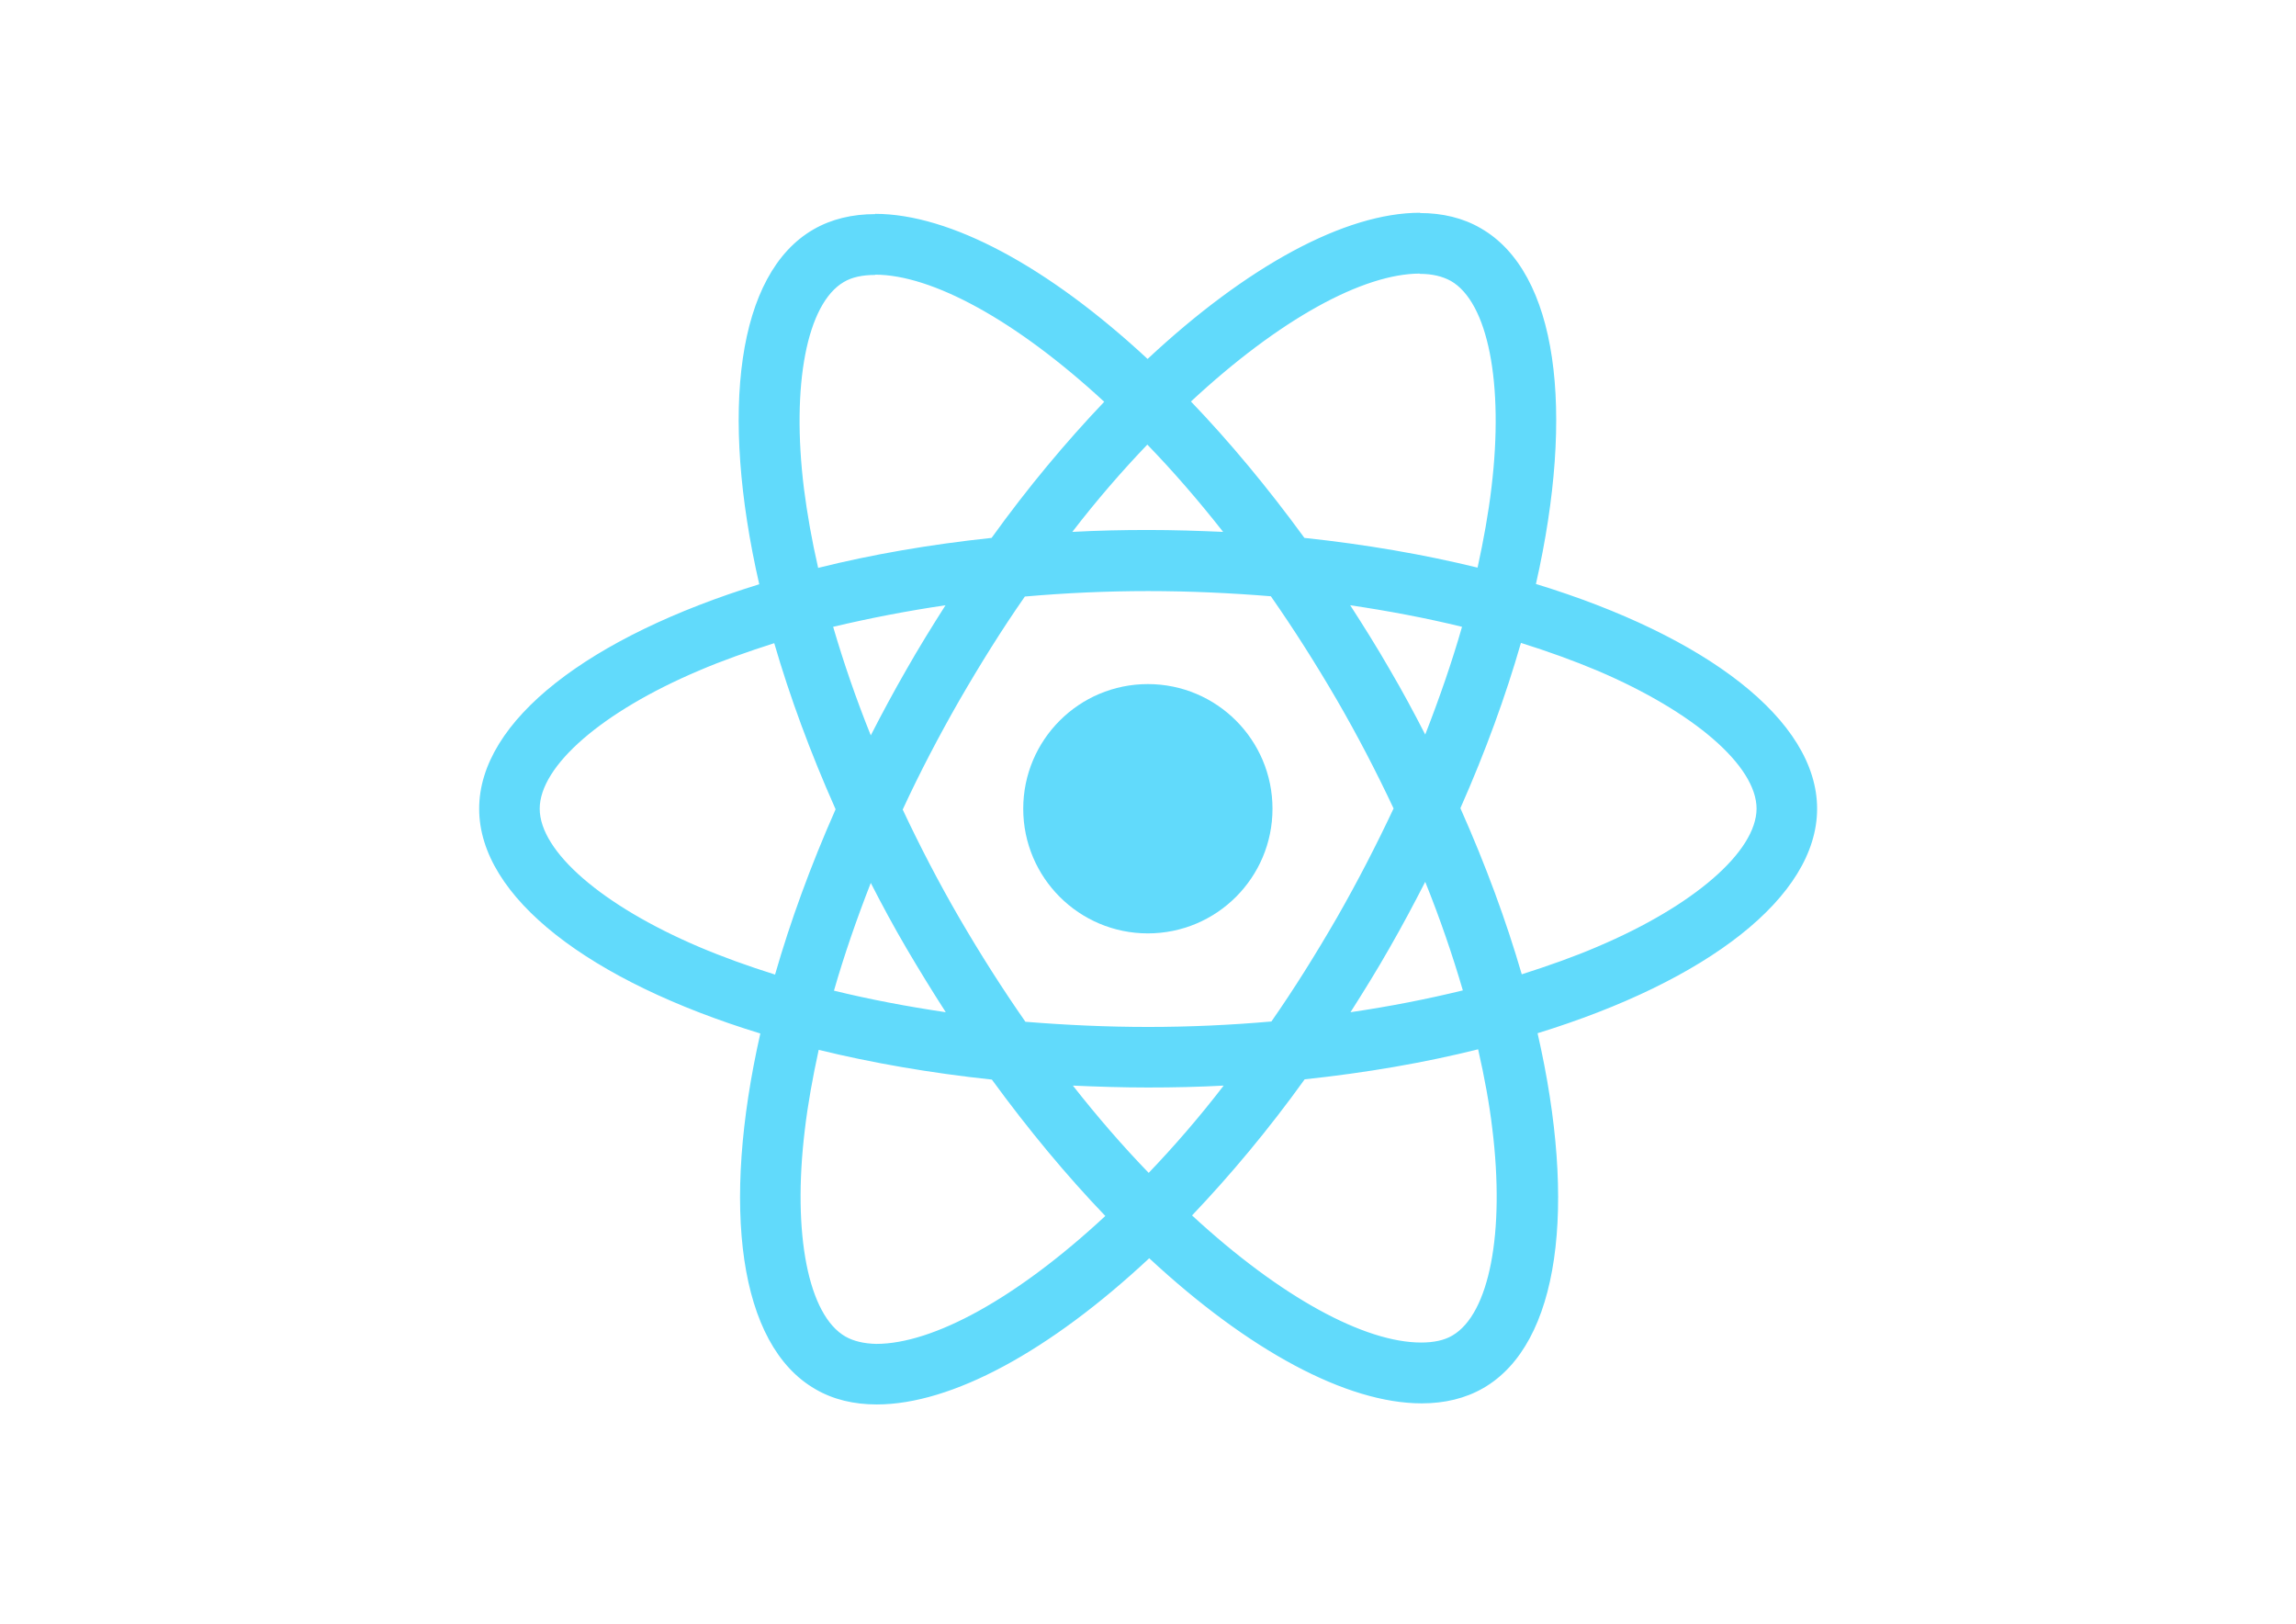
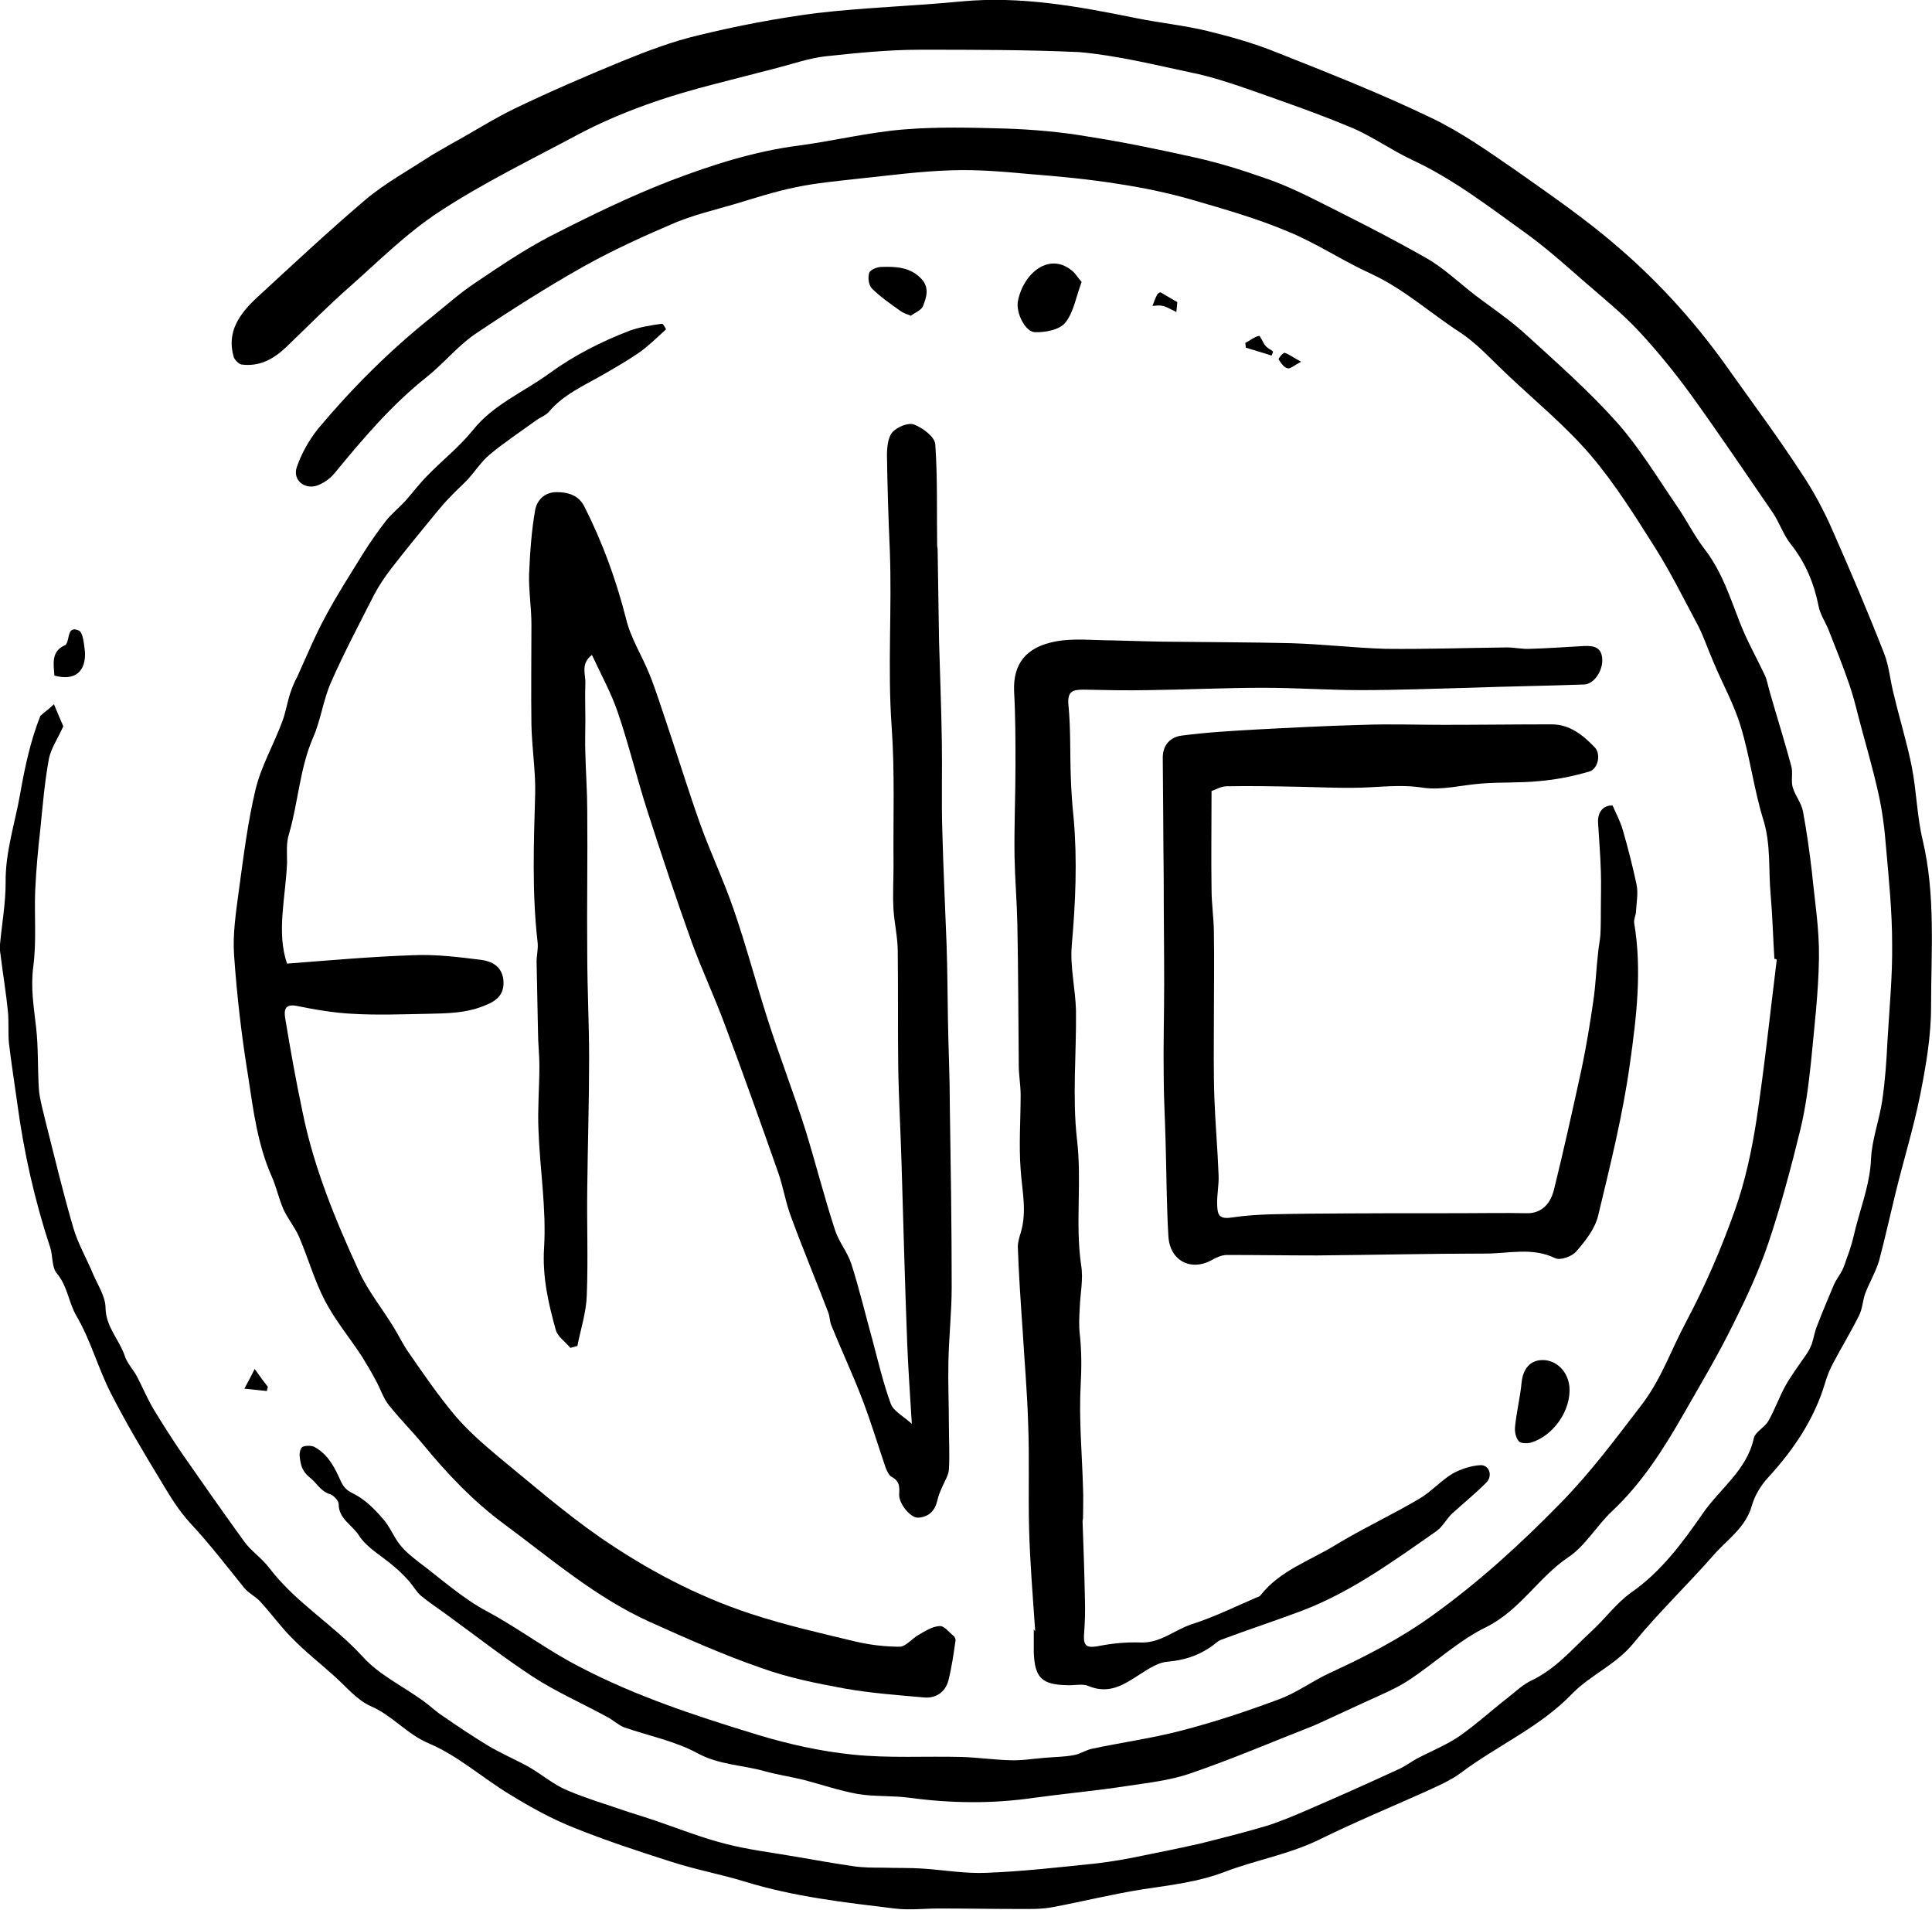
- <svg xmlns="http://www.w3.org/2000/svg" viewBox="0 0 841.9 595.3">
-   <g fill="#61DAFB">
-     <path d="M666.3 296.5c0-32.5-40.7-63.3-103.1-82.4 14.4-63.6 8-114.2-20.2-130.4-6.5-3.8-14.1-5.6-22.4-5.6v22.3c4.6 0 8.3.9 11.4 2.6 13.6 7.8 19.5 37.5 14.9 75.7-1.1 9.4-2.9 19.3-5.1 29.4-19.6-4.8-41-8.5-63.5-10.9-13.5-18.5-27.5-35.3-41.6-50 32.6-30.3 63.2-46.9 84-46.9V78c-27.5 0-63.5 19.6-99.9 53.6-36.4-33.8-72.4-53.2-99.9-53.2v22.3c20.7 0 51.4 16.5 84 46.6-14 14.7-28 31.4-41.3 49.9-22.6 2.4-44 6.1-63.6 11-2.3-10-4-19.7-5.2-29-4.7-38.2 1.1-67.9 14.6-75.8 3-1.8 6.9-2.6 11.5-2.6V78.5c-8.4 0-16 1.8-22.6 5.6-28.1 16.2-34.4 66.7-19.9 130.1-62.2 19.2-102.7 49.9-102.7 82.3 0 32.5 40.7 63.3 103.1 82.4-14.4 63.6-8 114.2 20.2 130.4 6.5 3.8 14.1 5.6 22.5 5.6 27.5 0 63.5-19.6 99.9-53.6 36.4 33.8 72.4 53.2 99.9 53.2 8.4 0 16-1.8 22.6-5.6 28.1-16.2 34.4-66.7 19.9-130.1 62-19.1 102.5-49.9 102.5-82.3zm-130.2-66.7c-3.7 12.9-8.3 26.2-13.5 39.5-4.1-8-8.4-16-13.1-24-4.6-8-9.5-15.8-14.4-23.4 14.2 2.1 27.9 4.7 41 7.9zm-45.8 106.5c-7.8 13.5-15.8 26.3-24.1 38.2-14.9 1.3-30 2-45.2 2-15.1 0-30.2-.7-45-1.9-8.3-11.9-16.4-24.6-24.2-38-7.6-13.1-14.5-26.4-20.8-39.8 6.2-13.4 13.2-26.8 20.7-39.9 7.8-13.5 15.8-26.3 24.1-38.2 14.9-1.3 30-2 45.2-2 15.1 0 30.2.7 45 1.9 8.3 11.9 16.4 24.6 24.2 38 7.6 13.1 14.5 26.4 20.8 39.8-6.3 13.4-13.2 26.8-20.7 39.9zm32.3-13c5.4 13.4 10 26.8 13.8 39.8-13.1 3.2-26.9 5.9-41.2 8 4.9-7.7 9.8-15.6 14.4-23.7 4.6-8 8.9-16.1 13-24.1zM421.2 430c-9.3-9.6-18.6-20.3-27.8-32 9 .4 18.2.7 27.5.7 9.4 0 18.7-.2 27.8-.7-9 11.7-18.3 22.4-27.5 32zm-74.4-58.9c-14.2-2.1-27.9-4.7-41-7.9 3.7-12.9 8.3-26.2 13.5-39.5 4.1 8 8.4 16 13.1 24 4.7 8 9.5 15.8 14.4 23.4zM420.7 163c9.3 9.6 18.6 20.3 27.8 32-9-.4-18.2-.7-27.5-.7-9.4 0-18.7.2-27.8.7 9-11.7 18.3-22.4 27.5-32zm-74 58.9c-4.9 7.7-9.8 15.6-14.4 23.7-4.6 8-8.9 16-13 24-5.4-13.4-10-26.8-13.8-39.8 13.1-3.1 26.9-5.8 41.2-7.9zm-90.5 125.2c-35.4-15.1-58.3-34.9-58.3-50.6 0-15.7 22.9-35.6 58.3-50.6 8.6-3.7 18-7 27.7-10.1 5.7 19.6 13.2 40 22.5 60.9-9.2 20.8-16.6 41.1-22.2 60.6-9.9-3.1-19.3-6.5-28-10.2zM310 490c-13.6-7.8-19.5-37.5-14.9-75.7 1.1-9.4 2.9-19.3 5.1-29.4 19.6 4.8 41 8.5 63.5 10.9 13.5 18.5 27.5 35.3 41.6 50-32.6 30.3-63.2 46.9-84 46.9-4.5-.1-8.3-1-11.3-2.7zm237.2-76.2c4.7 38.2-1.1 67.9-14.6 75.8-3 1.8-6.9 2.6-11.5 2.6-20.7 0-51.4-16.5-84-46.6 14-14.7 28-31.4 41.3-49.9 22.6-2.4 44-6.1 63.6-11 2.3 10.1 4.1 19.8 5.2 29.1zm38.5-66.7c-8.6 3.7-18 7-27.7 10.1-5.7-19.6-13.2-40-22.5-60.9 9.2-20.8 16.6-41.1 22.2-60.6 9.9 3.1 19.3 6.5 28.1 10.2 35.4 15.1 58.3 34.9 58.3 50.6-.1 15.7-23 35.6-58.4 50.6zM320.8 78.4z" />
-     <circle cx="420.9" cy="296.5" r="45.7" />
-     <path d="M520.5 78.1z" />
+ <svg xmlns="http://www.w3.org/2000/svg" version="1.1" id="Calque_1" x="0px" y="0px" viewBox="0 0 411.9 407" style="enable-background:new 0 0 411.9 407;" xml:space="preserve">
+   <path d="M194.4,303.5c-0.4-6.6-0.8-12.1-1-17.6c-0.5-12.7-0.8-25.4-1.2-38.2c-0.2-6.8-0.6-13.6-0.7-20.5c-0.1-8.1,0-16.3-0.1-24.4  c0-2.9-0.7-5.9-0.9-8.8c-0.2-3.2,0-6.4,0-9.6c-0.1-9.8,0.3-19.7-0.4-29.5c-0.9-12.6,0.1-25.2-0.4-37.8c-0.3-6.7-0.5-13.3-0.6-20  c0-1.7,0.2-3.8,1.1-4.9c1-1.2,3.5-2.2,4.7-1.7c1.8,0.7,4.4,2.6,4.5,4.2c0.5,7.1,0.3,14.3,0.4,21.5c0,0.3,0.1,0.6,0.1,0.9  c0.1,6.5,0.2,13,0.3,19.4c0.2,7.2,0.5,14.5,0.6,21.7c0.1,6.2-0.1,12.5,0.1,18.8c0.2,8,0.6,16.1,0.9,24.1c0.2,5.4,0.2,10.9,0.3,16.3  c0.1,6.1,0.4,12.1,0.4,18.2c0.2,12.9,0.4,25.8,0.4,38.7c0,5.3-0.6,10.7-0.7,16c-0.1,4.4,0.1,8.9,0.1,13.3c0,3.2,0.2,6.5,0,9.7  c-0.1,1.2-0.9,2.4-1.4,3.6c-0.4,0.9-0.8,1.8-1,2.7c-0.5,2.3-1.7,3.7-4.1,3.9c-1.7,0.1-4.2-3-4.1-5c0.1-1.6,0.1-2.8-1.6-3.7  c-0.6-0.3-1-1.3-1.3-2c-1.7-5-3.2-10-5.1-14.9c-2-5.2-4.4-10.3-6.5-15.5c-0.3-0.8-0.3-1.8-0.6-2.6c-2.6-6.8-5.4-13.5-7.9-20.3  c-1.2-3.1-1.7-6.5-2.8-9.6c-3.7-10.5-7.4-20.9-11.3-31.3c-2.2-6-4.9-11.7-7.1-17.7c-3.3-9.2-6.4-18.5-9.4-27.8  c-2.3-7.1-4-14.3-6.4-21.3c-1.4-4.1-3.5-7.9-5.5-12.2c-2.5,1.9-1.3,4.2-1.4,6.1c-0.1,2.6,0,5.2,0,7.8c0,2.4-0.1,4.8,0,7.2  c0.1,4,0.4,8.1,0.4,12.1c0.1,10.2-0.1,20.3,0,30.5c0,7.4,0.4,14.8,0.4,22.2c0,9.3-0.3,18.7-0.4,28c-0.1,7.5,0.2,15.1-0.1,22.6  c-0.1,3.6-1.3,7.2-2,10.8c-0.5,0.1-1,0.3-1.5,0.4c-1.1-1.3-2.7-2.4-3.1-3.8c-1.6-5.7-2.9-11.4-2.5-17.6c0.5-8.3-0.9-16.7-1.2-25.1  c-0.2-4.5,0.2-9.1,0.2-13.6c0-2.4-0.3-4.9-0.3-7.3c-0.1-5-0.2-9.9-0.3-14.9c0-1.4,0.4-2.9,0.2-4.3c-1.2-10.5-0.8-21.1-0.5-31.6  c0.1-4.8-0.7-9.7-0.8-14.6c-0.1-7.1,0-14.3,0-21.4c0-3.6-0.6-7.2-0.5-10.7c0.2-4.6,0.5-9.2,1.3-13.7c0.4-2.1,2-3.8,4.6-3.8  c2.5,0,4.7,0.7,5.9,3.1c3.9,7.7,6.8,15.7,8.9,24c1,4.1,3.4,7.8,5,11.8c1.4,3.5,2.5,7.1,3.7,10.6c2.4,7.1,4.6,14.3,7.1,21.3  c2.2,6.1,5,12,7.1,18.1c2.7,7.8,4.8,15.8,7.3,23.6s5.5,15.5,8,23.4c2.2,7.1,4,14.3,6.3,21.3c0.8,2.6,2.7,4.8,3.5,7.3  c1.7,5.3,3,10.8,4.5,16.2c1.2,4.5,2.3,9.2,3.9,13.6C190.5,300.8,192.4,301.7,194.4,303.5z" />
+   <path d="M258.3,168.6c0,7.5-0.1,14.2,0,21c0,3.1,0.5,6.2,0.5,9.3c0.1,5.9,0,11.9,0,17.8c0,5.8-0.1,11.5,0.1,17.3  c0.2,5.5,0.7,11,0.9,16.5c0.1,2.1-0.4,4.3-0.3,6.4c0.1,1.8,0.2,3.1,3.2,2.6c5.4-0.8,10.9-0.7,16.3-0.8c10.8-0.1,21.6-0.1,32.3-0.1  c4.7,0,9.4-0.1,14.1,0c2.7,0.1,5-1.4,5.9-5c2.1-8.5,4-17.1,5.9-25.8c1-4.8,1.8-9.6,2.5-14.5c0.5-3.3,0.6-6.7,1-10.1  c0.1-1.3,0.4-2.6,0.5-3.9c0.1-1.9,0.1-3.9,0.1-5.8c0-2.6,0.1-5.2,0-7.8c-0.1-3.5-0.4-6.9-0.6-10.4c-0.1-2.3,1.2-3.7,3.1-3.6  c0.8,1.8,1.7,3.5,2.2,5.3c1.1,3.8,2.1,7.7,2.9,11.5c0.4,1.8,0,3.8-0.1,5.7c0,0.8-0.5,1.7-0.4,2.5c1.7,10.1,0.5,20.1-0.9,30  c-1.5,10.9-4.2,21.7-6.8,32.5c-0.7,2.8-2.7,5.3-4.6,7.5c-0.9,1.1-3.4,2-4.5,1.5c-4.9-2.4-9.9-1-14.8-1c-12,0-24,0.3-36,0.4  c-6.4,0-12.8-0.1-19.2-0.1c-1.1,0-2.2,0.5-3.1,1c-4.5,2.6-9.1,0.3-9.4-5c-0.4-6.7-0.4-13.5-0.6-20.2c-0.1-4.6-0.4-9.2-0.4-13.8  c-0.1-6.6,0.1-13.1,0.1-19.7c0-7.5-0.1-15-0.1-22.5c-0.1-8.6-0.1-17.2-0.2-25.8c0-2.8,1.7-4.4,4-4.7c5.3-0.7,10.6-1,15.9-1.3  c7.6-0.4,15.2-0.8,22.9-1c5.7-0.2,11.4,0,17.1,0c7.7,0,15.3-0.1,23-0.1c3.9,0,6.7,2.3,9.2,4.9c1.4,1.5,0.7,4.7-1.3,5.2  c-3.5,1-7,1.7-10.6,2c-4,0.4-8.1,0.2-12.1,0.5c-4.2,0.3-8.6,1.5-12.6,0.9c-3.8-0.6-7.4-0.3-11.1-0.1c-5.1,0.3-10.3,0-15.5-0.1  c-5.1-0.1-10.3-0.2-15.4-0.1C260.1,167.7,259,168.4,258.3,168.6z" />
+   <g>
+     <path d="M220.7,347.6c-0.5-7.2-1.1-14.5-1.3-21.7c-0.2-7.5,0.1-15-0.2-22.5c-0.2-6.7-0.8-13.5-1.2-20.2c-0.4-5.8-0.8-11.6-1-17.4   c0-1,0.3-2,0.6-3c1.4-4.5,0.3-9,0-13.5c-0.4-5.3,0-10.6,0-15.9c0-2.1-0.4-4.2-0.4-6.3c-0.1-10-0.1-20.1-0.3-30.1   c-0.1-4.8-0.5-9.5-0.6-14.3c-0.1-6.5,0.2-13.1,0.2-19.6c0-5.3,0-10.5-0.3-15.8c-0.2-5.7,2.4-9.4,9-10.6c3.8-0.7,7.9-0.2,11.9-0.2   c4.7,0.1,9.3,0.3,14,0.3c8.1,0.1,16.1,0.1,24.2,0.3c6.7,0.2,13.4,1,20.1,1.2c8.6,0.1,17.3-0.2,25.9-0.3c1.6,0,3.3,0.4,4.9,0.3   c3.8-0.1,7.7-0.4,11.5-0.6c2.2-0.1,3.9,0.3,3.9,3.1c0,2.4-1.9,5.1-3.9,5.1c-8.1,0.3-16.3,0.4-24.4,0.7c-7.7,0.2-15.5,0.5-23.2,0.5   c-6.9,0-13.8-0.5-20.7-0.5c-8.1,0-16.2,0.4-24.4,0.5c-4.7,0.1-9.3,0-14-0.1c-2.4,0-3.5,0.4-3.2,3.4c0.5,5.1,0.3,10.3,0.5,15.4   c0.1,2.9,0.3,5.7,0.6,8.6c0.8,9,0.4,18-0.4,27.1c-0.4,4.6,0.8,9.3,0.9,14c0.1,9.1-0.8,18.3,0.2,27.3c1.1,9-0.4,18,0.9,26.9   c0.5,2.9-0.2,6.1-0.3,9.1c-0.1,1.8-0.2,3.7,0,5.5c0.4,3.6,0.4,7.2,0.2,10.9c-0.4,7.3,0.3,14.7,0.5,22c0.1,2.1,0,4.3,0,6.4   c0,0.2-0.1,0.4-0.1,0.6c0.2,5.5,0.4,11.1,0.5,16.6c0.1,2.6,0,5.2-0.2,7.8c-0.1,2.2,0.6,2.7,2.9,2.3c3-0.6,6.1-0.9,9.1-0.8   c4.3,0.2,7.3-2.7,11-3.9c4.7-1.5,9.2-3.7,13.8-5.7c0.3-0.1,0.6-0.2,0.8-0.4c4.1-5.3,10.5-7.4,15.9-10.7c5.9-3.6,12.2-6.5,18.1-10   c2.5-1.5,4.5-3.8,7-5.3c1.8-1,4-1.7,6-1.8c1.9,0,2.6,2.4,1.1,3.8c-2.3,2.3-4.9,4.4-7.3,6.6c-1.2,1.2-2,2.8-3.3,3.7   c-9.2,6.4-18.2,13-28.8,17c-5.6,2.1-11.4,4-17,6.1c-0.9,0.3-1.6,1.2-2.5,1.7c-2.7,1.8-5.6,2.7-9,3c-2.5,0.2-5,2.2-7.3,3.6   c-3,1.9-5.8,3.1-9.5,1.6c-1.3-0.6-3-0.1-4.6-0.2c-5.4-0.1-6.9-1.6-7.1-7c0-1.6,0-3.3,0-4.9C220.6,347.6,220.6,347.6,220.7,347.6z" />
+     <path d="M328.9,289.9c3,0,5.4,2.5,5.7,5.7c0.4,4.9-3.3,10.4-8.2,11.9c-0.8,0.2-2.2,0.2-2.6-0.3c-0.6-0.7-0.9-2-0.8-3   c0.3-3.2,1.1-6.3,1.4-9.5C324.7,291.8,326.2,289.9,328.9,289.9z" />
+   </g>
+   <g>
+     <path d="M11.5,150.1c0.9,2.2,1.6,3.8,2,4.7c-1.2,2.7-2.7,4.8-3.1,7.1c-0.9,4.9-1.3,9.9-1.8,14.8c-0.5,4.4-0.9,8.8-1.1,13.2   c-0.2,5.4,0.3,10.8-0.4,16.1c-0.6,4.5,0.1,8.6,0.6,13s0.3,8.9,0.6,13.3c0.2,2.2,0.9,4.5,1.4,6.7c1.9,7.5,3.7,15.1,5.9,22.6   c1,3.5,2.9,6.7,4.3,10.1c1,2.3,2.6,4.7,2.6,7.1c0.1,4.1,2.9,6.7,4.1,10.2c0.5,1.6,1.8,2.9,2.6,4.4c1.2,2.3,2.2,4.7,3.5,6.9   c2,3.3,4.1,6.6,6.3,9.8c4.3,6.2,8.6,12.3,13,18.4c1.5,2.1,3.8,3.6,5.4,5.7c5.6,7.4,13.7,12.1,19.9,18.9c3.5,3.9,8.6,6.3,13,9.5   c1.4,1,2.6,2.2,4,3.1c3.2,2.2,6.3,4.3,9.6,6.3c2.8,1.7,5.9,3,8.8,4.6c2.8,1.6,5.3,3.8,8.2,5c4.2,1.8,8.7,3.1,13,4.6   c1.9,0.6,3.8,1.2,5.6,1.8c5,1.7,10,3.7,15.1,5c5,1.3,10.2,1.9,15.3,2.8c4,0.7,8,1.4,12.1,2c2.1,0.3,4.2,0.3,6.3,0.3   c2.8,0.1,5.7,0,8.5,0.2c4.5,0.3,9,1.1,13.5,0.9c7.8-0.3,15.6-1.2,23.4-2c3.4-0.4,6.8-1,10.1-1.7c4-0.8,7.9-1.6,11.9-2.5   c4.8-1.2,9.6-2.4,14.3-3.8c2.9-0.9,5.7-2.1,8.5-3.3c6.5-2.8,13-5.7,19.5-8.7c1.4-0.6,2.6-1.5,4-2.3c3-1.6,6.3-2.9,9.1-4.8   c3.7-2.6,7.1-5.7,10.7-8.5c1.5-1.2,3-2.6,4.7-3.4c5.1-2.4,8.6-6.6,12.6-10.3c3-2.7,5.4-6.1,8.6-8.4c6.5-4.5,11.1-10.8,15.4-17   c3.6-5.2,9.3-9.1,10.8-15.9c0.3-1.4,2.3-2.3,3.1-3.7c1.4-2.4,2.3-5.1,3.7-7.6c1.3-2.3,2.9-4.4,4.4-6.6c0.5-0.7,0.9-1.5,1.2-2.3   c0.4-1.3,0.6-2.6,1.1-3.8c1.1-2.9,2.4-5.9,3.6-8.8c0.5-1.1,1.3-2.1,1.8-3.1c0.4-0.9,0.7-1.8,1-2.7c0.4-1,0.7-2,1-3   c0.4-1.4,0.7-2.9,1.1-4.3c1.2-4.5,2.8-8.8,3-13.7c0.2-4.2,1.8-8.3,2.4-12.5c0.6-4.1,0.9-8.3,1.1-12.5c0.4-7,1.1-13.9,1-20.9   c0-6.8-0.7-13.7-1.3-20.5c-0.3-3.9-0.8-7.9-1.7-11.8c-1.2-5.4-2.8-10.7-4.2-16.1c-0.6-2.4-1.2-4.7-2-7c-1.3-3.8-2.8-7.5-4.3-11.3   c-0.7-1.8-1.9-3.5-2.2-5.3c-1-4.9-2.8-9.2-5.9-13.1c-1.6-2-2.4-4.6-3.9-6.8c-5.7-8.3-11.3-16.6-17.2-24.8   c-3.5-4.8-7.2-9.4-11.2-13.7c-3.7-4-8-7.4-12.1-11c-3.9-3.4-7.8-6.9-12.1-10c-7.8-5.6-15.4-11.5-24.2-15.6c-4.5-2.1-8.6-5.1-13.2-7   c-7.2-3-14.7-5.6-22.1-8.2c-3.8-1.3-7.7-2.6-11.7-3.4c-8-1.7-16-3.7-24.1-4.4c-11.2-0.5-22.5-0.5-33.9-0.5   c-6.7,0-13.5,0.7-20.1,1.4c-3.5,0.4-6.9,1.6-10.4,2.5c-4.3,1.1-8.5,2.2-12.8,3.3c-10.3,2.6-20.4,6-29.8,11   c-9.9,5.3-20,10.2-29.3,16.3c-6.9,4.5-12.8,10.4-19,15.9c-4.7,4.1-9.1,8.6-13.6,12.9c-2.7,2.6-5.7,4.3-9.6,3.8   c-0.6-0.1-1.5-1-1.7-1.7c-1.5-5.3,1.3-9.1,4.8-12.4C62.3,56.5,70,49.3,78,42.5c4.3-3.6,9.3-6.3,14-9.4c1.5-0.9,3-1.7,4.5-2.6   c4.4-2.4,8.6-5.1,13.1-7.3c7.5-3.6,15.1-6.9,22.9-10.1c5.4-2.2,10.9-4.3,16.5-5.6c8.2-2,16.6-3.6,25-4.7c10.3-1.2,20.7-1.5,31-2.5   c12.7-1.2,25.1,1.1,37.4,3.6c5,1,10,1.5,15,2.7c4.9,1.2,9.9,2.6,14.6,4.5c11.1,4.4,22.3,8.8,33.1,14c6.3,3,12.1,7.1,17.9,11.1   c7.5,5.3,15.1,10.5,22,16.5c9.2,7.9,17.2,16.9,24.1,26.8c5,7,10.1,13.9,14.8,21.1c2.7,4,5,8.3,6.9,12.7c3.8,8.6,7.5,17.3,10.9,26   c1.1,2.8,1.3,6,2.1,8.9c1.2,5.1,2.8,10.2,3.8,15.3s1.1,10.5,2.3,15.5c2.8,11.8,1.8,23.8,1.8,35.7c0,6.2-1.1,12.5-2.3,18.6   c-1.4,7-3.5,13.8-5.2,20.7c-1.2,4.9-2.3,9.9-3.6,14.8c-0.7,2.3-2,4.5-2.9,6.8c-0.6,1.6-0.6,3.4-1.4,4.9c-1.7,3.4-3.7,6.7-5.5,10.1   c-0.7,1.3-1.3,2.8-1.7,4.2c-2.3,7.7-6.7,14.2-12.1,20.1c-1.6,1.7-2.9,3.9-3.5,6c-1.3,4.7-5.2,7.2-8.1,10.5   c-5.6,6.4-11.8,12.3-17.1,18.8c-3.7,4.6-9.2,6.8-13.1,10.8c-6.9,7.2-16.1,11.1-23.9,17c-2.2,1.6-4.8,2.7-7.4,3.9   c-7.6,3.4-15.3,6.6-22.8,10.3c-6.4,3.1-13.5,4.3-20,6.8c-5.8,2.2-11.5,2.8-17.4,3.7c-6.4,1-12.8,2.6-19.2,3.8   c-2.5,0.5-5.2,0.4-7.8,0.4c-5.5,0-11-0.1-16.5-0.1c-3.2,0-6.3,0.4-9.5,0c-10.7-1.3-21.4-2.5-31.8-5.7c-5.2-1.6-10.7-2.6-15.9-4.3   c-6.9-2.2-13.9-4.5-20.6-7.2c-4.8-1.9-9.3-4.4-13.7-7.1c-5.8-3.5-11.1-8.3-17.3-10.9c-4.7-2-7.7-5.9-12.3-7.9   c-3-1.3-5.3-4.2-7.9-6.5c-3-2.7-6.2-5.2-9-8.1c-2.4-2.4-4.4-5.2-6.7-7.7c-1-1.1-2.5-1.8-3.4-2.9c-3.8-4.7-7.4-9.4-11.5-13.8   c-2.5-2.7-4.5-6-6.4-9.2c-3.7-6.1-7.4-12.3-10.6-18.6c-2.7-5.3-4.3-11.3-7.3-16.4c-1.7-2.9-1.9-6.4-4.2-9.1   c-1.1-1.3-0.8-3.7-1.4-5.5c-3.3-10-5.6-20.2-7-30.6c-0.6-4.4-1.3-8.7-1.8-13c-0.2-2.2,0-4.4-0.2-6.6c-0.4-4.1-1.1-8.2-1.6-12.3   C0,202.7-0.1,202,0,201.3c0.4-4.4,1.2-8.7,1.2-13.1c-0.1-6.6,2-12.7,3.1-19c1-5.7,2.2-11.3,4.3-16.6   C9.3,151.9,10.4,151.2,11.5,150.1z" />
+     <path d="M11.6,144c-0.2-2.6-0.7-5.2,2.3-6.5c0.1,0,0.2-0.1,0.2-0.2c0.8-1.1,0.2-4,2.7-2.9c0.9,0.4,1.1,2.8,1.3,4.4   C18.4,143.2,15.9,145.2,11.6,144z" />
+   </g>
+   <g>
+     <path d="M378.3,204.4c-0.3-4.6-0.4-9.2-0.8-13.7c-0.5-5.4,0.1-10.7-1.6-16.1c-2-6.5-2.8-13.3-4.8-19.8c-1.4-4.7-3.9-9.1-5.8-13.7   c-1.1-2.5-2-5.2-3.2-7.6c-3-5.6-5.8-11.3-9.2-16.7c-4.3-6.8-8.6-13.7-13.8-19.8c-5.4-6.3-11.9-11.6-17.9-17.3   c-3.3-3.1-6.3-6.5-10-8.9c-6.3-4.1-11.9-9.2-18.8-12.4c-6-2.7-11.6-6.5-17.7-9c-6.6-2.8-13.6-4.8-20.5-6.8   c-5.2-1.5-10.5-2.6-15.8-3.4c-6.2-1-12.6-1.6-18.9-2.1c-5.5-0.5-11.1-1-16.6-0.8c-6.7,0.2-13.3,1.1-20,1.8   c-4.4,0.5-8.9,0.9-13.2,1.8c-4.5,0.9-9,2.4-13.4,3.7c-4.1,1.2-8.3,2.2-12.2,3.8c-6.6,2.8-13.2,5.8-19.5,9.3   c-8,4.5-15.7,9.4-23.3,14.5c-3.8,2.6-6.8,6.4-10.5,9.3c-7.4,5.9-13.5,13.1-19.5,20.4c-0.9,1.1-2.3,2.1-3.7,2.6   c-2.7,0.9-5.3-1.2-4.3-4c1-2.9,2.6-5.7,4.5-8.1c7.3-8.7,15.3-16.7,24.2-23.8c3.1-2.5,6-5.1,9.3-7.3c5.2-3.5,10.5-7.1,16.1-10   c8.4-4.3,16.8-8.4,25.6-11.8c8.9-3.4,18-6.3,27.5-7.5c7.4-1,14.7-2.8,22.1-3.4c7.2-0.6,14.5-0.4,21.7-0.2   c5.9,0.2,11.8,0.7,17.6,1.7c7.7,1.2,15.4,2.8,23,4.5c4.9,1.1,9.8,2.6,14.6,4.3c3.3,1.1,6.4,2.5,9.5,4c8.4,4.2,16.8,8.4,24.9,13   c3.9,2.2,7.2,5.4,10.7,8.1c3.6,2.7,7.3,5.2,10.6,8.2c6.7,6.1,13.5,12.1,19.5,18.8c4.8,5.4,8.6,11.7,12.7,17.7   c2.1,3,3.7,6.3,5.9,9.2c3.7,4.7,5.5,10.3,7.6,15.7c1.5,3.9,3.6,7.6,5.4,11.4c0.5,1.2,0.7,2.5,1.1,3.8c1.5,5.2,3.1,10.3,4.5,15.5   c0.4,1.4-0.1,3.1,0.3,4.5c0.5,1.8,1.9,3.4,2.2,5.2c0.8,4.3,1.4,8.6,1.9,12.9c0.6,6.1,1.6,12.2,1.5,18.3c-0.1,7.4-1,14.8-1.7,22.2   c-0.5,4.7-1.1,9.5-2.2,14.1c-2,8.2-4.2,16.5-6.9,24.5c-2,5.9-4.7,11.7-7.5,17.3c-3.2,6.5-6.9,12.7-10.5,19   c-4.3,7.5-8.9,14.8-15.3,20.8c-3.3,3.1-5.7,7.4-9.3,9.8c-6.4,4.3-10.3,11.3-17.5,14.9c-6,2.9-11.1,7.8-16.8,11.5   c-3,1.9-6.3,3.2-9.5,4.7c-1.7,0.8-3.5,1.6-5.2,2.4c-1.8,0.8-3.6,1.7-5.5,2.5c-8.7,3.4-17.3,7.1-26.1,10.1c-4.3,1.5-9,2-13.6,2.7   c-6.5,1-13.1,1.6-19.7,2.5c-8.9,1.3-17.7,1.2-26.6,0c-3.6-0.5-7.4-0.2-11-0.8c-3.9-0.7-7.7-2-11.5-3c-2.8-0.7-5.7-1.1-8.5-1.9   c-4.7-1.3-9.6-1.3-14.2-3.8c-4.8-2.6-10.4-3.7-15.6-5.5c-1.3-0.5-2.4-1.6-3.6-2.2c-5.3-2.9-10.8-5.3-15.9-8.6   c-6.4-4.2-12.4-8.9-18.6-13.4c-1.8-1.3-3.6-2.5-5.3-3.9c-1-0.9-1.7-2.2-2.6-3.2c-1-1.1-2-2.1-3.1-3c-2.5-2.2-5.7-3.9-7.4-6.5   c-1.4-2.3-4.4-3.6-4.4-6.8c0-0.7-1-1.8-1.8-2.1c-2.1-0.6-2.9-2.5-4.4-3.6c-1.7-1.4-1.9-2.8-2.1-4.4c-0.1-0.7,0.1-1.8,0.6-2.1   c0.7-0.3,1.8-0.3,2.5,0c3,1.6,4.4,4.5,5.7,7.4c0.6,1.2,1.1,1.8,2.5,2.5c2.5,1.2,4.6,3.3,6.4,5.4c1.5,1.6,2.3,3.9,3.7,5.6   c1.1,1.4,2.5,2.5,3.9,3.6c4.8,3.6,9.4,7.8,14.7,10.6c6.7,3.6,12.7,8.2,19.5,11.7c12.2,6.4,25.1,10.6,38.2,14.6   c6.6,2,13.4,3.5,20.2,4.2c7.7,0.8,15.5,0.3,23.2,0.5c3.4,0.1,6.8,0.6,10.3,0.7c2.4,0.1,4.8-0.3,7.2-0.5c2.2-0.2,4.4-0.2,6.5-0.6   c1.2-0.2,2.4-1,3.6-1.3c6.5-1.4,13.2-2.3,19.6-4c6.9-1.8,13.8-4.1,20.5-6.6c3.8-1.4,7.1-3.9,10.8-5.6c7.6-3.5,15-7.3,21.8-12.2   c9.9-7.1,18.8-15.2,27.3-23.9c6.5-6.6,11.9-13.9,17.5-21.2c4.1-5.4,6.2-11.6,9.3-17.4c4.1-7.7,7.6-15.8,10.5-24   c2.2-6.2,3.6-12.8,4.6-19.3c1.7-11.3,2.9-22.7,4.3-34C378.7,204.4,378.5,204.4,378.3,204.4z" />
+     <path d="M54.3,291.8c1.2,1.7,2,2.8,2.8,3.8c-0.1,0.3-0.1,0.6-0.2,0.9c-1.6-0.2-3.2-0.3-4.8-0.5C52.8,294.7,53.5,293.4,54.3,291.8z" />
+   </g>
+   <g>
+     <path d="M142,70.2c-2,1.8-3.8,3.6-5.8,5c-2.5,1.7-5.1,3.2-7.7,4.7c-4,2.3-8.4,4.2-11.5,7.9c-0.7,0.8-1.9,1.2-2.7,1.8   c-3.3,2.4-6.8,4.7-9.9,7.3c-1.7,1.4-3,3.4-4.5,5.1c-1.2,1.3-2.6,2.5-3.9,3.9c-1.1,1.1-2.1,2.3-3.1,3.5c-3.2,3.9-6.4,7.8-9.5,11.8   c-1.3,1.7-2.6,3.6-3.6,5.5c-3.2,6.3-6.5,12.5-9.3,18.9c-1.6,3.7-2.1,7.8-3.7,11.5c-2.9,6.6-3.2,13.9-5.2,20.7   c-0.6,1.9-0.4,4-0.4,6.1c-0.3,7.4-2.3,14.8,0,21.5c9.1-0.7,18-1.5,27-1.8c4.8-0.2,9.6,0.4,14.4,1c2.2,0.3,4.3,1.3,4.7,4.1   c0.3,2.7-0.8,4.3-3.4,5.4c-4.2,1.9-8.5,1.9-12.9,2c-5.3,0.1-10.5,0.3-15.8,0c-4-0.2-8.1-0.9-12-1.7c-2.7-0.5-2.6,1.2-2.4,2.6   c1.1,6.7,2.3,13.4,3.7,20c2.4,11.9,7,23,12,33.9c1.9,4.2,4.9,7.9,7.3,11.8c1.2,1.9,2.1,3.9,3.4,5.7c3.1,4.5,6.2,9,9.7,13.2   c2.7,3.2,5.9,6,9.1,8.7c7.2,5.9,14.2,12,21.8,17.3c10,6.9,20.7,12.6,32.3,16.4c7.3,2.4,14.8,4.1,22.3,5.9c3,0.7,6.2,1.1,9.4,1.1   c1.3,0,2.6-1.7,4-2.5s2.9-1.8,4.5-1.9c1-0.1,2,1.3,3,2.1c0.3,0.2,0.5,0.8,0.4,1.1c-0.4,2.8-0.8,5.6-1.5,8.4   c-0.7,2.6-2.8,3.9-5.4,3.6c-5.6-0.5-11.2-0.9-16.8-1.9c-6-1.1-12-2.3-17.8-4.4c-8.1-2.8-15.9-6.3-23.7-9.8   c-11.5-5.2-21.1-13.5-31.1-20.9c-6.5-4.8-12-10.6-17.1-16.8c-2.4-2.9-5.1-5.6-7.4-8.5c-1.2-1.5-1.8-3.5-2.8-5.3   c-0.9-1.7-1.9-3.4-2.9-5c-2.6-4-5.7-7.7-7.9-11.9c-2.3-4.4-3.6-9.2-5.6-13.8c-0.9-2-2.4-3.8-3.3-5.8c-1-2.3-1.5-4.8-2.5-7   c-3-6.8-3.9-14.1-5-21.3c-1.4-8.6-2.4-17.2-3-25.9c-0.3-4.4,0.4-9,1-13.5c1-7.3,1.9-14.7,3.6-21.8c1.2-4.9,3.8-9.4,5.6-14.2   c0.8-2,1.1-4.2,1.8-6.3c0.4-1.2,0.9-2.4,1.5-3.5c2-4.4,3.8-8.8,6.1-13c2.4-4.5,5.2-8.8,7.9-13.2c1.5-2.4,3.2-4.8,4.9-7   c1.2-1.5,2.8-2.8,4.1-4.2c1.6-1.8,3-3.7,4.7-5.4c3.2-3.3,6.8-6.1,9.7-9.7c4.4-5.5,10.8-8.1,16.3-12.1c5.2-3.8,11.1-6.8,17.1-9.1   c1.9-0.7,4.6-1.2,7-1.5C141.6,69.3,142,70.2,142,70.2z" />
+     <path d="M230.6,60.1c-1.2,3.2-1.7,6.5-3.5,8.7c-1.2,1.5-4.3,2.1-6.5,2c-2.1-0.1-4-4.2-3.6-6.5c1.1-6.1,6.9-10.9,11.9-6.3   C229.4,58.5,229.9,59.3,230.6,60.1z" />
+     <path d="M194.2,67.3c-1-0.4-1.7-0.6-2.2-1c-2.1-1.5-4.3-3-6.1-4.8c-0.7-0.7-0.9-2.3-0.6-3.3c0.2-0.7,1.7-1.3,2.6-1.3   c3.1-0.1,6.2,0,8.6,2.6c1.7,1.9,1,3.9,0.3,5.7C196.5,66.1,195.1,66.6,194.2,67.3z" />
+     <path d="M271.1,75.8c-1.8-0.6-3.6-1.1-5.5-1.7c0-0.3-0.1-0.7-0.1-1c1-0.5,1.9-1.3,2.9-1.5c0.3-0.1,0.8,1.4,1.4,2.1   c0.4,0.5,1.1,0.8,1.6,1.2C271.4,75.2,271.2,75.5,271.1,75.8z" />
+     <path d="M250.8,66.5c-1.5-0.7-2.2-1.2-3-1.3c-0.7-0.2-1.4,0-2.1,0c0.3-0.8,0.6-1.6,1-2.4c0.2-0.3,0.6-0.5,0.7-0.5   c1.1,0.6,2,1.2,3.6,2.1C251,64.4,250.9,65.4,250.8,66.5z" />
+     <path d="M277.4,77.1c-1.5,0.8-2.4,1.6-2.9,1.4c-0.8-0.2-1.4-1.1-1.9-1.9c-0.1-0.2,1-1.5,1.3-1.4C274.8,75.5,275.7,76.2,277.4,77.1z   " />
  </g>
</svg>
